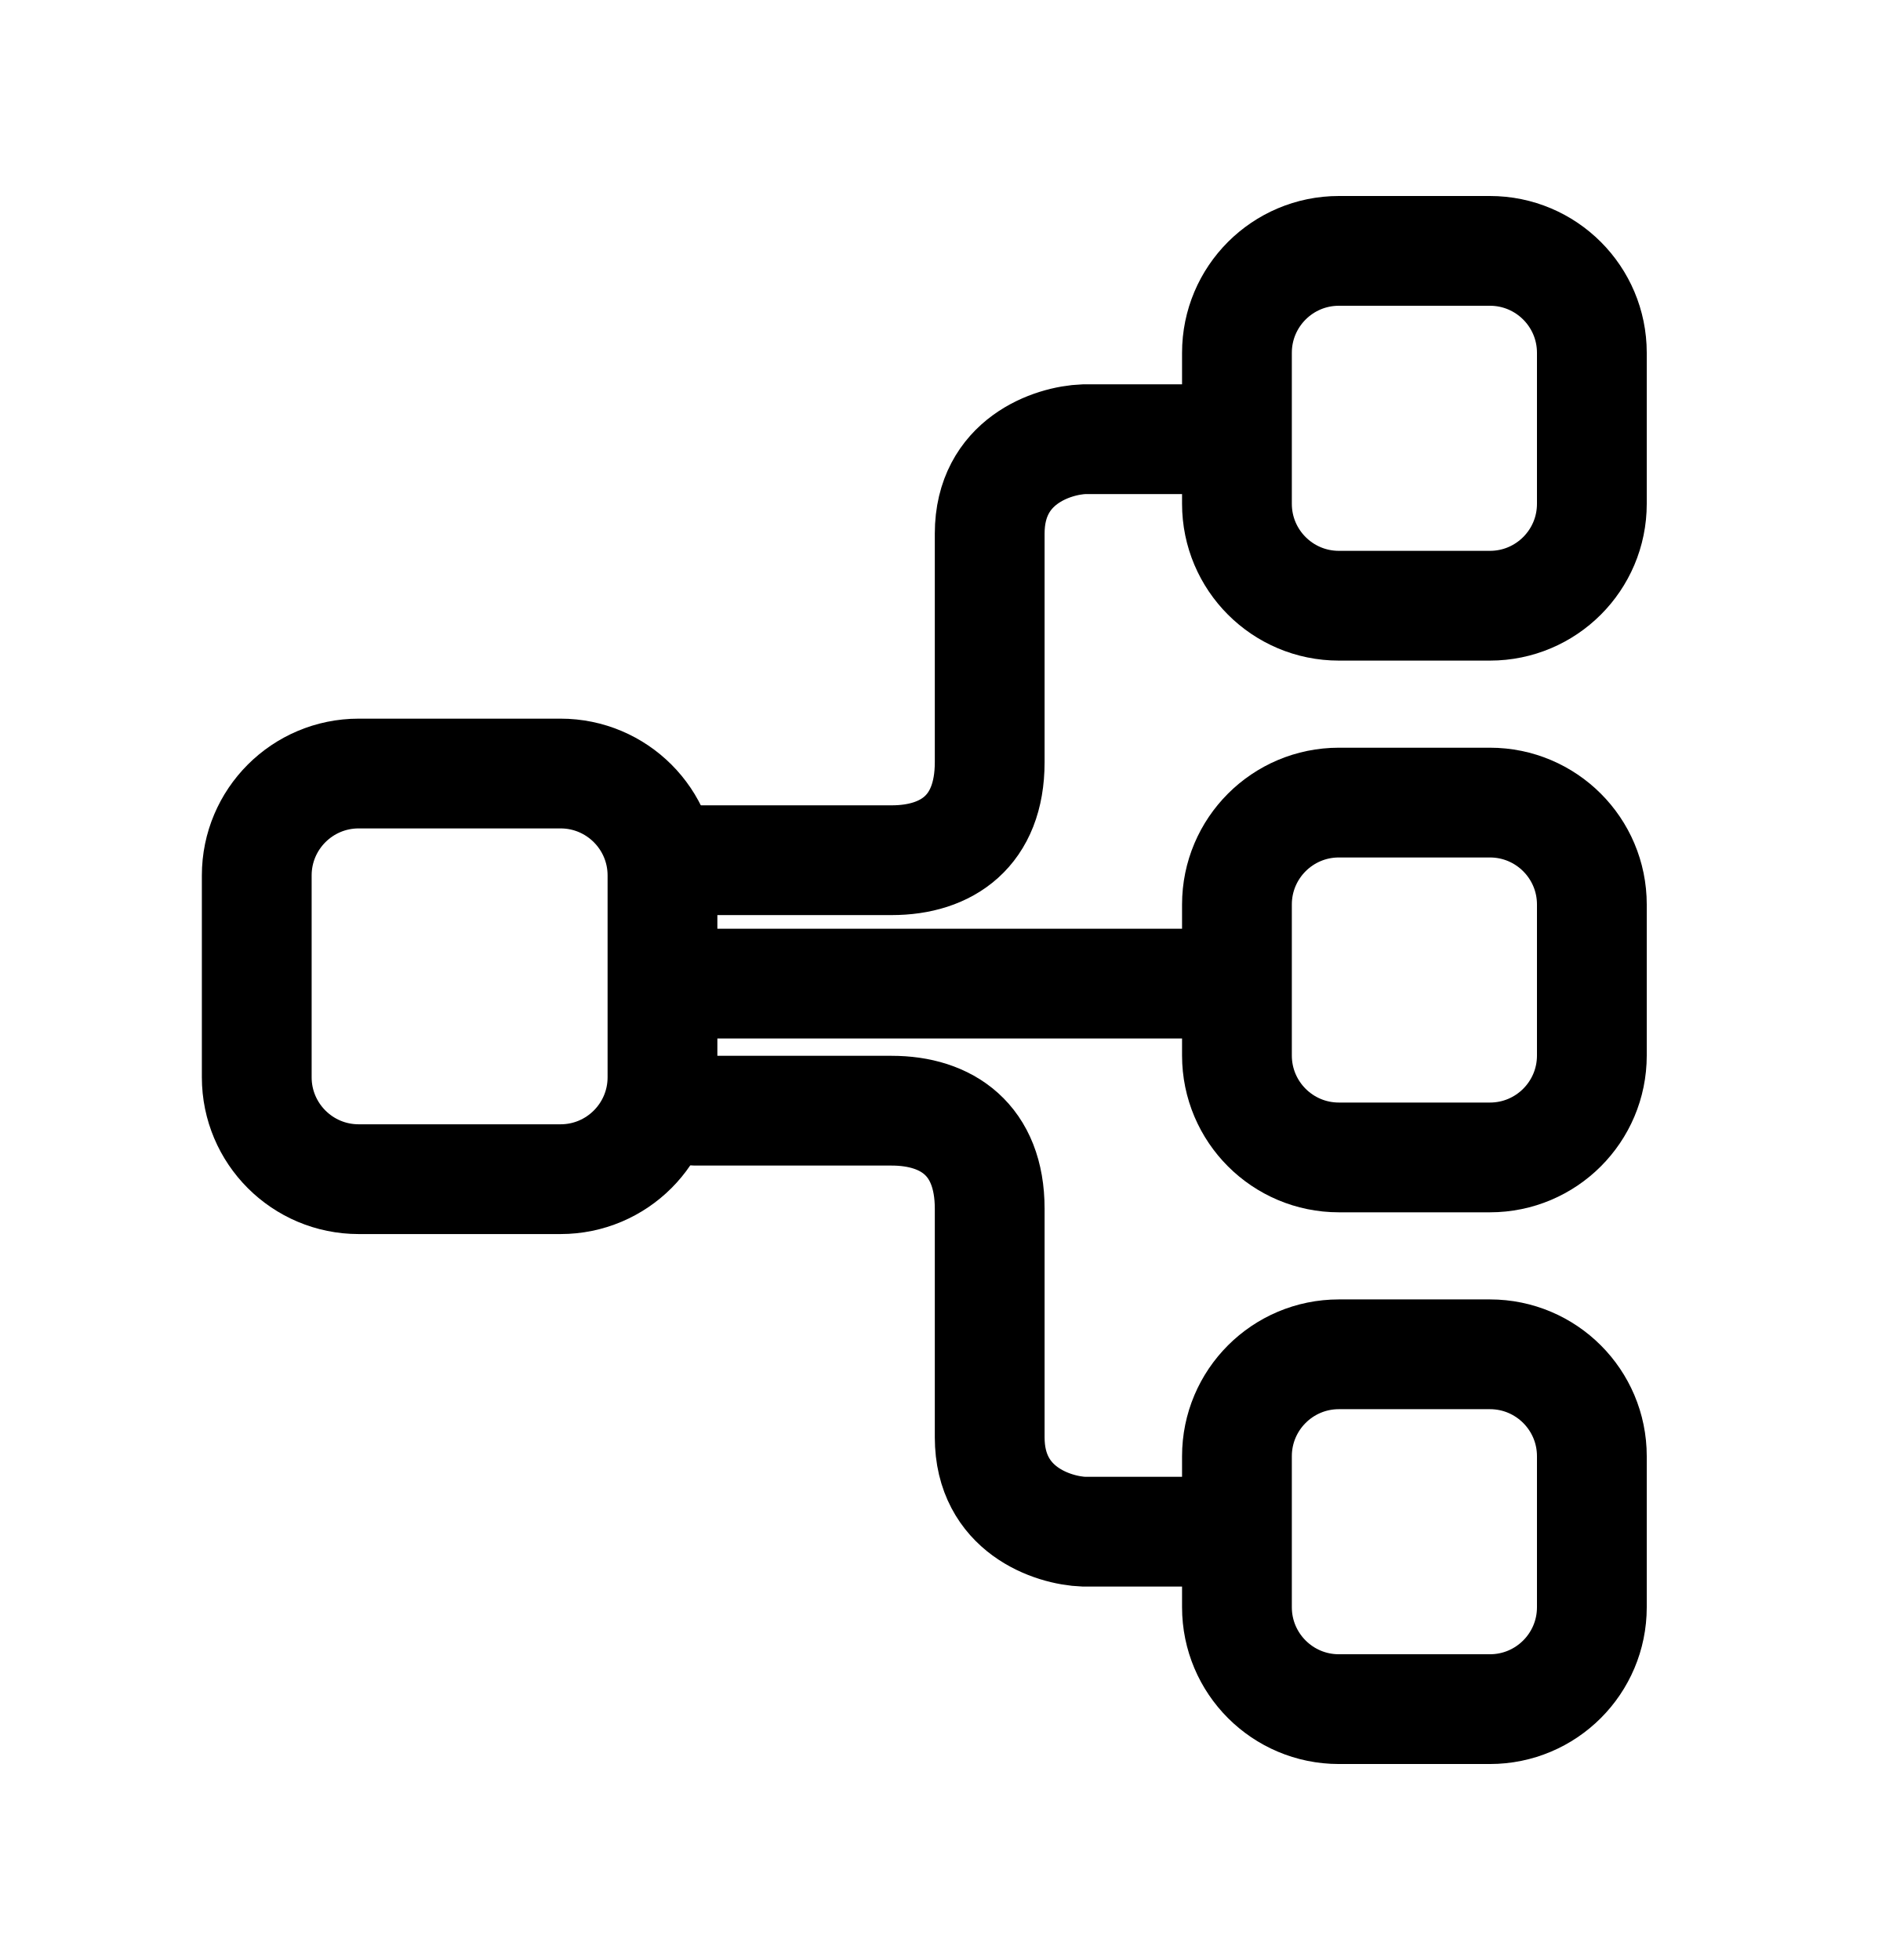
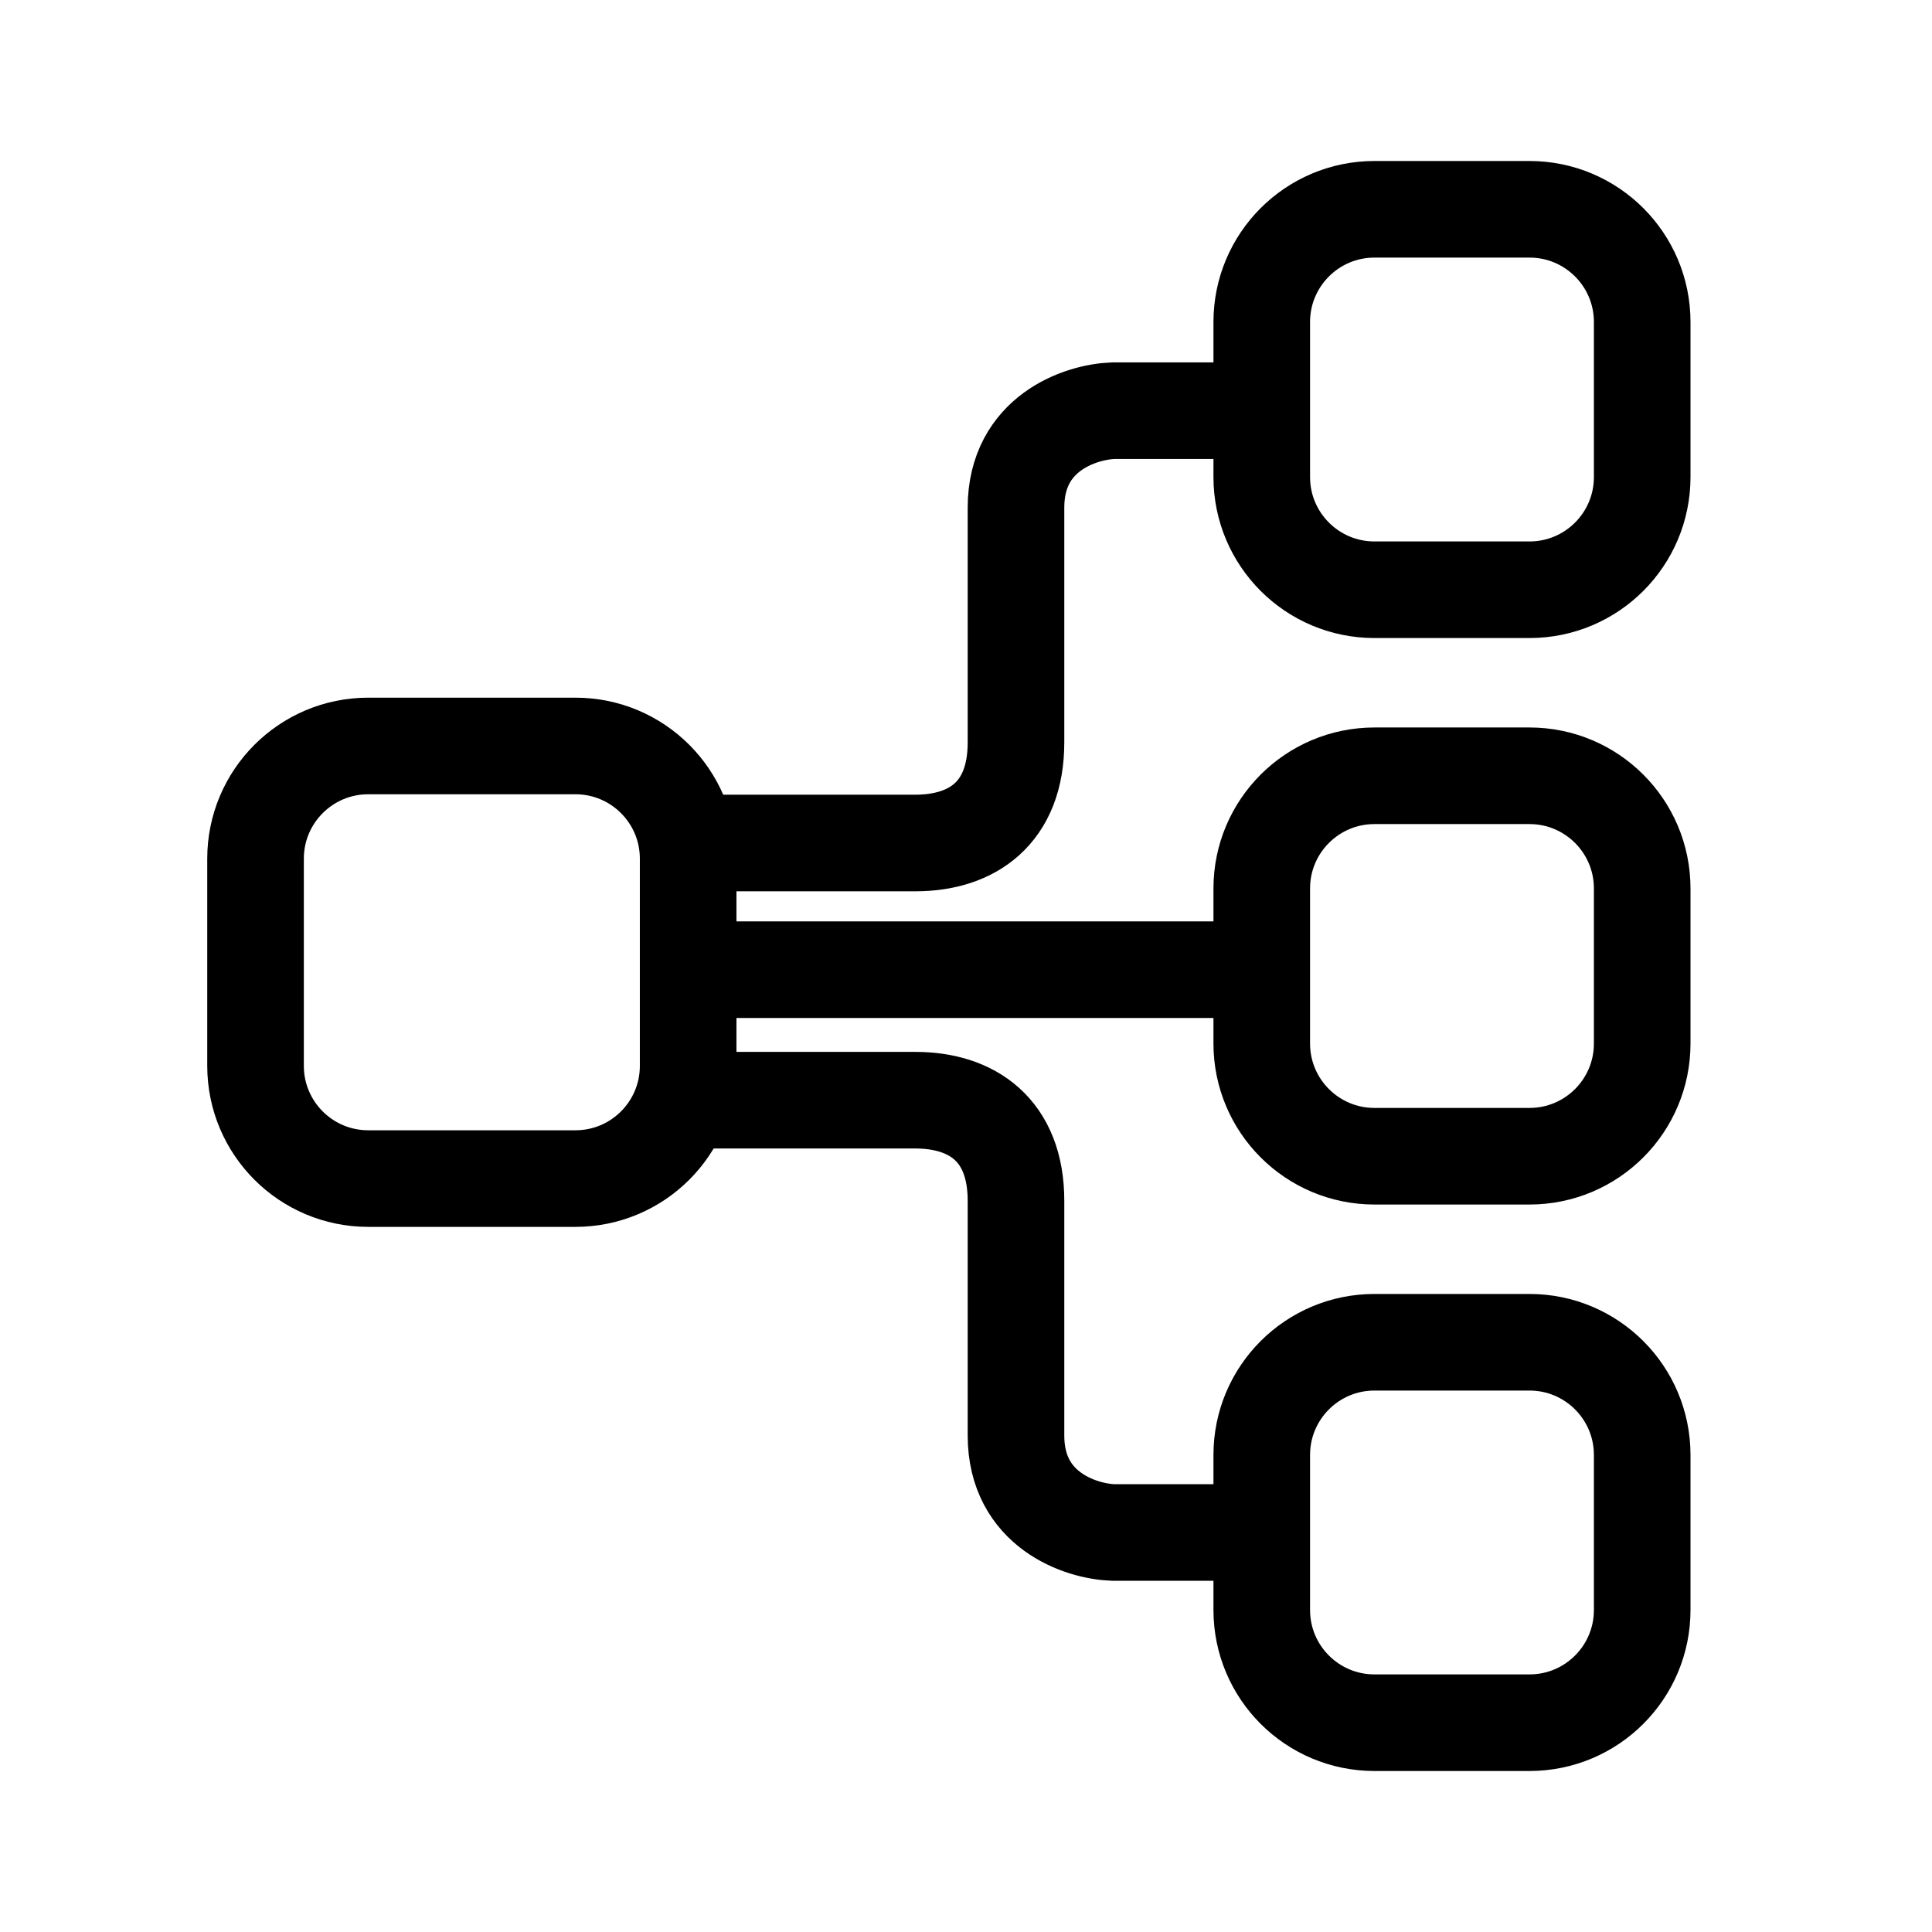
- <svg xmlns="http://www.w3.org/2000/svg" viewBox="0 0 24 25" fill="none">
-   <rect x="-0.7" y="0.7" width="4.526" height="4.526" rx="1.3" transform="matrix(-1 0 0 1 19.6 2.5)" stroke="currentColor" stroke-width="1.4" />
-   <rect x="-0.7" y="0.7" width="4.526" height="4.526" rx="1.3" transform="matrix(-1 0 0 1 19.6 9.53711)" stroke="currentColor" stroke-width="1.4" />
-   <rect x="-0.7" y="0.7" width="4.526" height="4.526" rx="1.3" transform="matrix(-1 0 0 1 19.6 16.5742)" stroke="currentColor" stroke-width="1.4" />
-   <rect x="-0.7" y="0.7" width="5.174" height="5.174" rx="1.3" transform="matrix(-1 0 0 1 7.74819 9.1665)" stroke="currentColor" stroke-width="1.4" />
-   <path d="M8.87 12.546H15.259" stroke="currentColor" stroke-width="1.4" stroke-linecap="round" />
-   <path d="M15.306 5.602H13.824C13.423 5.617 12.621 5.88 12.621 6.806C12.621 7.732 12.621 9.136 12.621 9.722C12.621 10.602 12.074 10.972 11.371 10.972C10.667 10.972 9.411 10.972 8.871 10.972" stroke="currentColor" stroke-width="1.4" stroke-linecap="round" />
-   <path d="M15.306 19.537H13.824C13.423 19.522 12.621 19.259 12.621 18.333C12.621 17.407 12.621 16.003 12.621 15.417C12.621 14.537 12.074 14.167 11.371 14.167C10.667 14.167 9.411 14.167 8.871 14.167" stroke="currentColor" stroke-width="1.4" stroke-linecap="round" />
+ <svg xmlns="http://www.w3.org/2000/svg" viewBox="0 0 24 24" fill="none">
+   <rect x="-0.6" y="0.6" width="4.726" height="4.726" rx="1.4" transform="matrix(-1 0 0 1 19.8 2)" stroke="currentColor" stroke-width="1.2" />
+   <rect x="-0.6" y="0.6" width="4.726" height="4.726" rx="1.4" transform="matrix(-1 0 0 1 19.8 9.03705)" stroke="currentColor" stroke-width="1.2" />
+   <rect x="-0.6" y="0.6" width="4.726" height="4.726" rx="1.4" transform="matrix(-1 0 0 1 19.8 16.074)" stroke="currentColor" stroke-width="1.2" />
+   <rect x="-0.6" y="0.6" width="5.374" height="5.374" rx="1.4" transform="matrix(-1 0 0 1 7.94844 8.66669)" stroke="currentColor" stroke-width="1.2" />
+   <path d="M8.871 12.046H15.26" stroke="currentColor" stroke-width="1.2" stroke-linecap="round" />
+   <path d="M15.307 5.102H13.825C13.424 5.117 12.621 5.38 12.621 6.306C12.621 7.231 12.621 8.636 12.621 9.222C12.621 10.102 12.075 10.472 11.371 10.472C10.668 10.472 9.411 10.472 8.871 10.472" stroke="currentColor" stroke-width="1.2" stroke-linecap="round" />
+   <path d="M15.307 19.037H13.825C13.424 19.022 12.621 18.759 12.621 17.833C12.621 16.907 12.621 15.503 12.621 14.917C12.621 14.037 12.075 13.667 11.371 13.667C10.668 13.667 9.411 13.667 8.871 13.667" stroke="currentColor" stroke-width="1.2" stroke-linecap="round" />
</svg>
